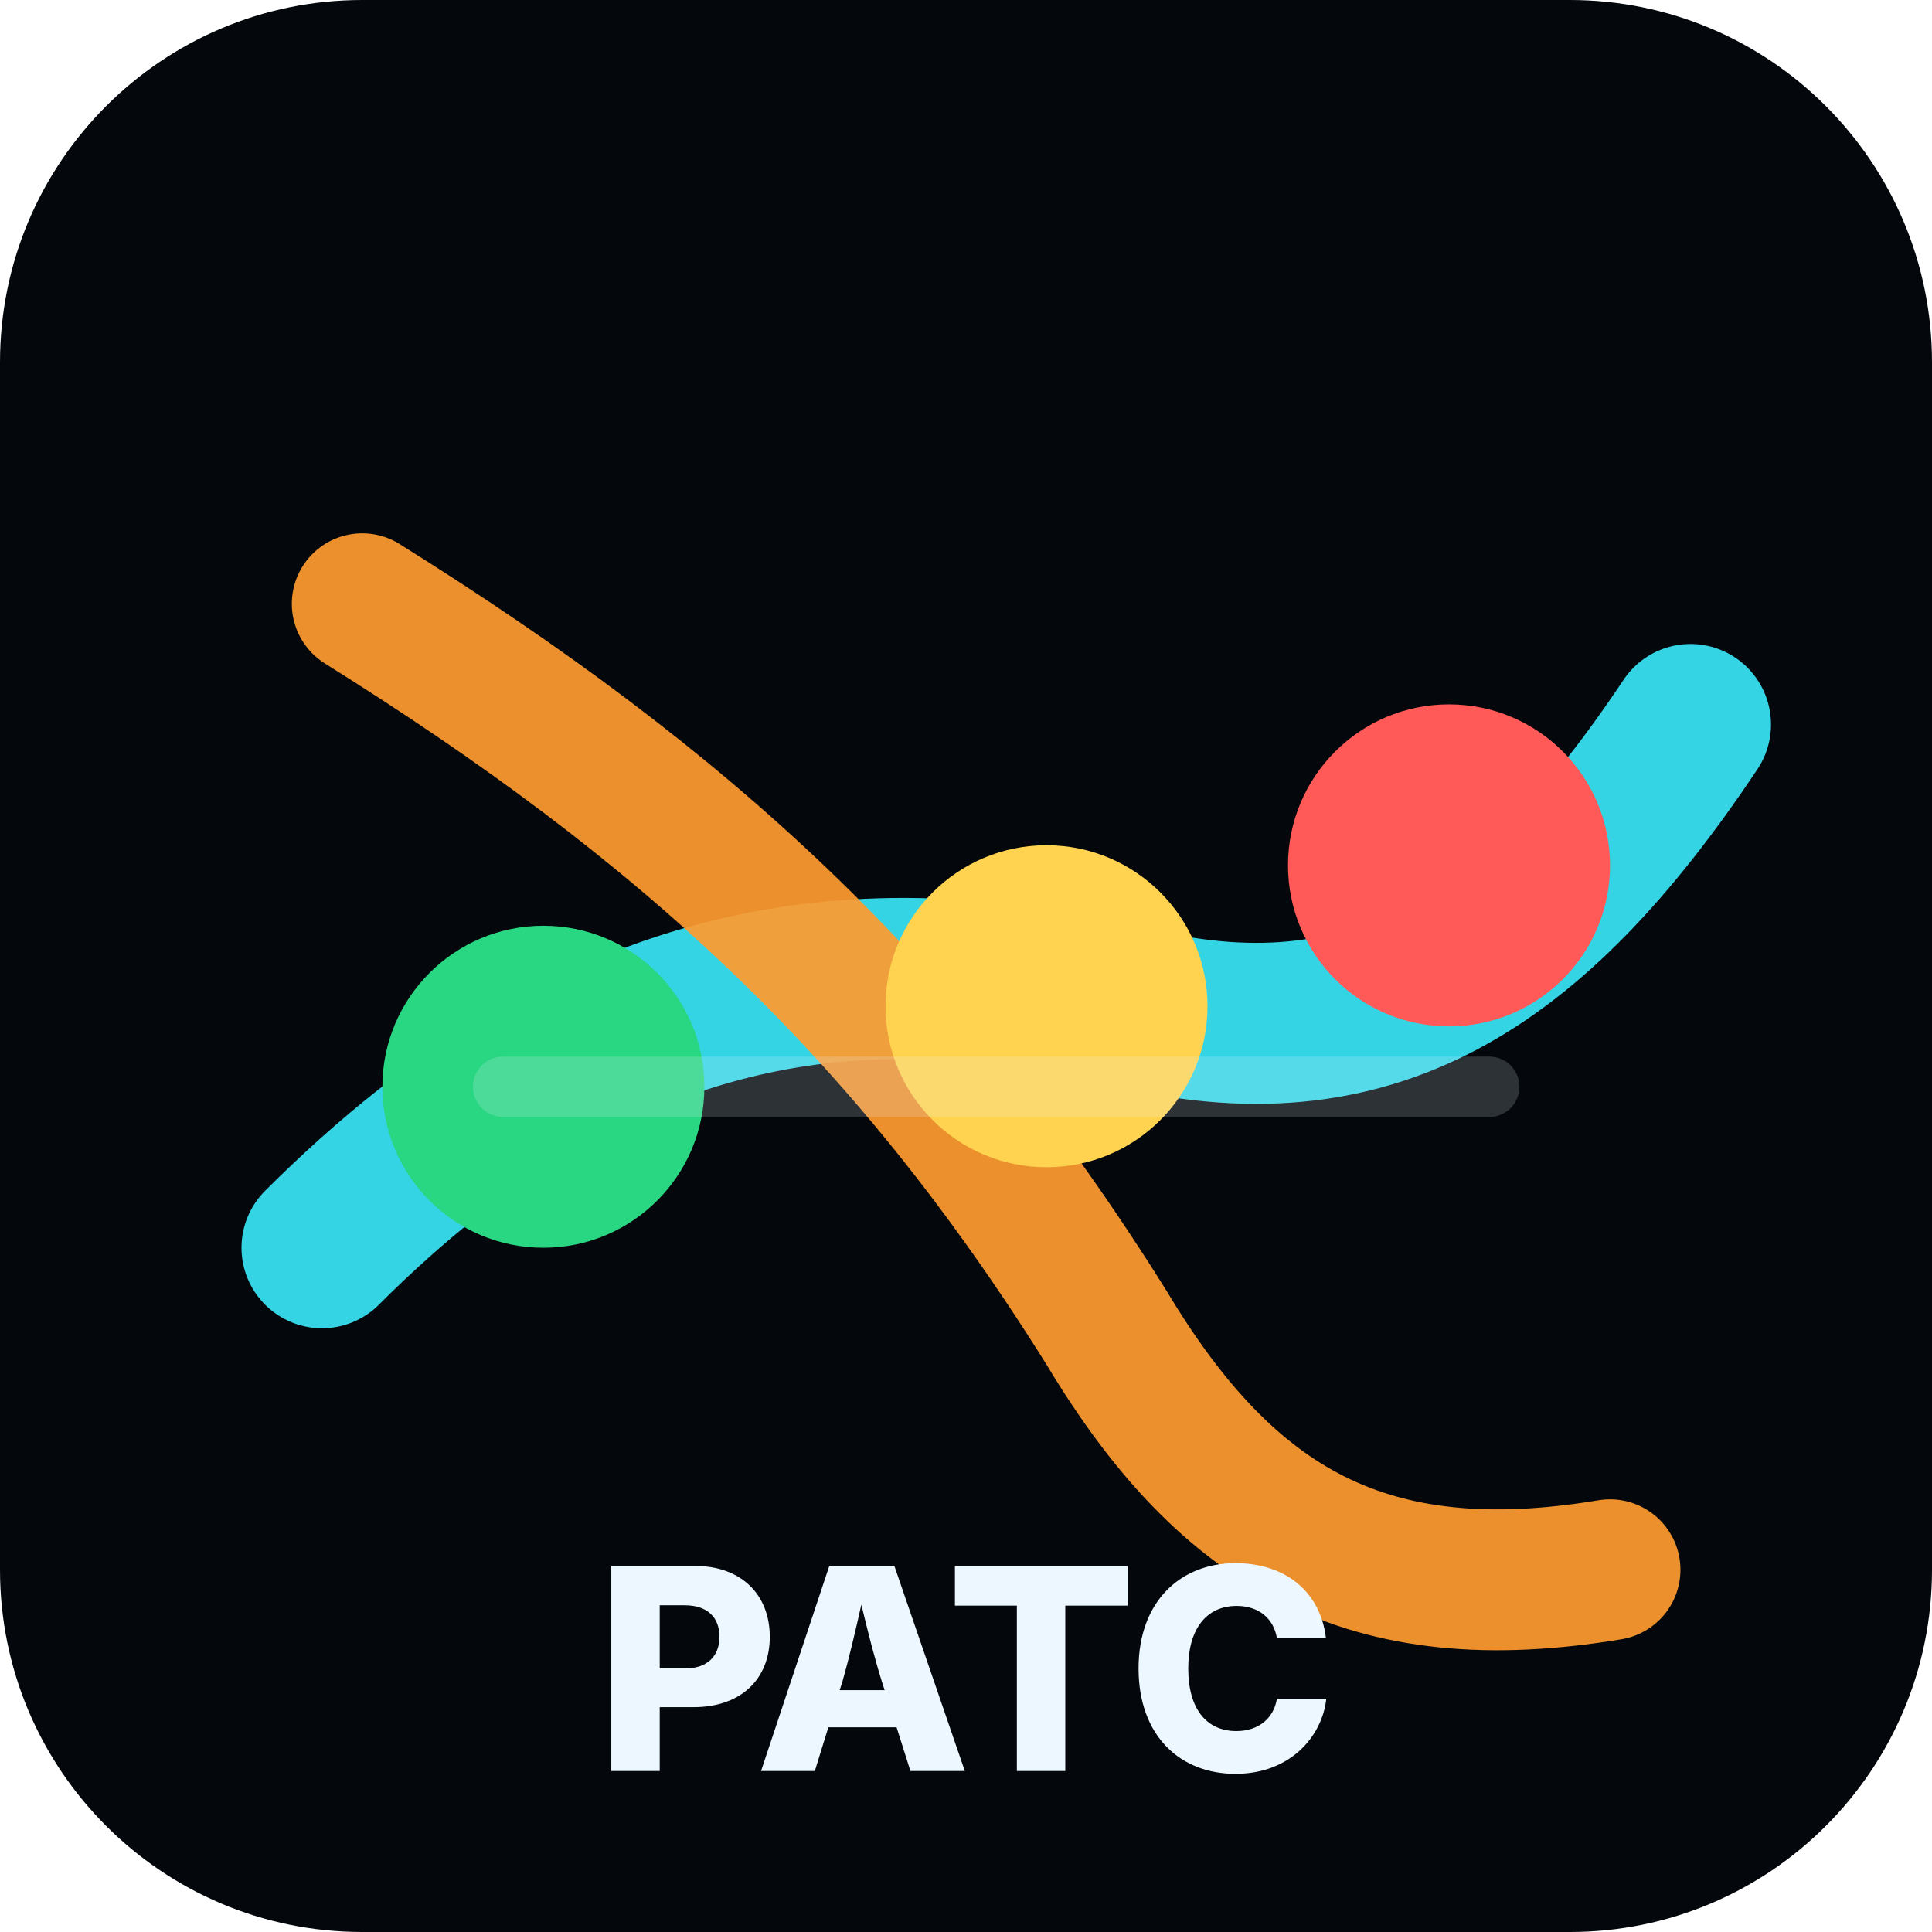
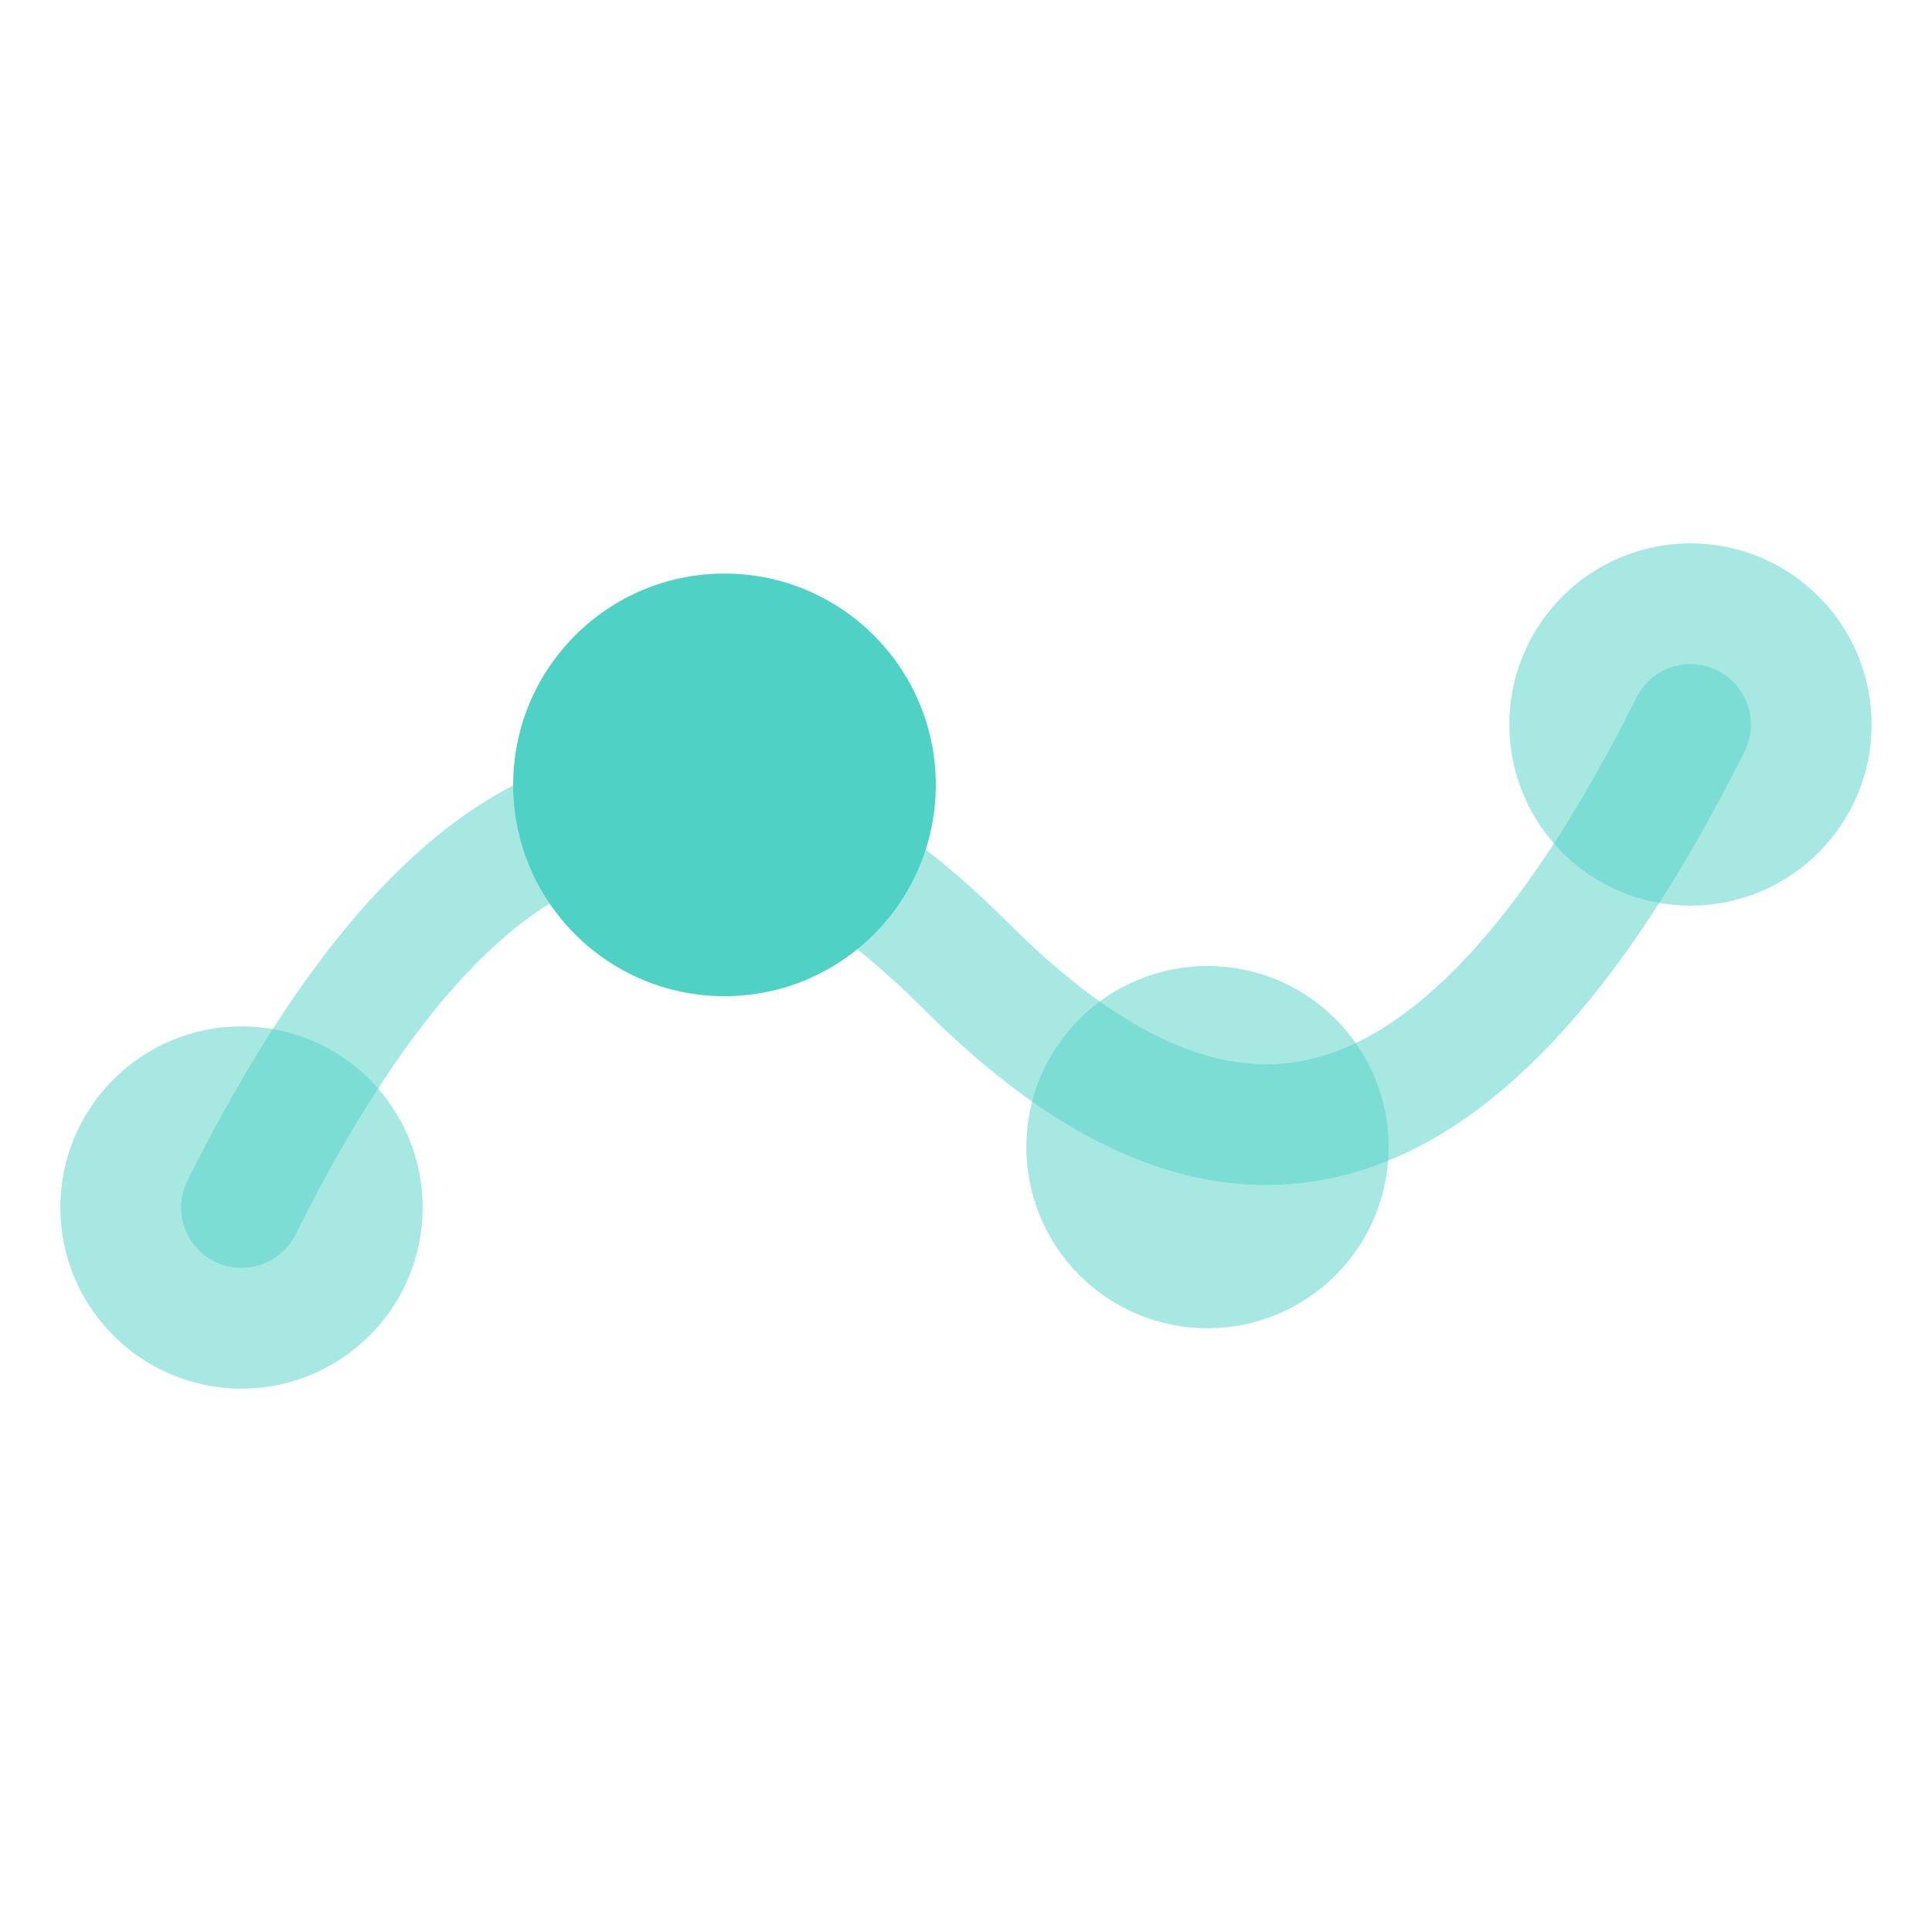
- <svg xmlns="http://www.w3.org/2000/svg" viewBox="0 0 96 96" role="img" aria-label="PATC logo">
-   <rect width="96" height="96" rx="18" fill="#04070b" />
-   <path d="M16 62 C30 48 43 47 56 50 C68 53 76 48 84 36" fill="none" stroke="#35d4e5" stroke-width="8" stroke-linecap="round" />
-   <path d="M18 30 C34 40 45 50 55 66 C61 76 68 80 80 78" fill="none" stroke="#ff9b2f" stroke-width="7" stroke-linecap="round" opacity=".92" />
-   <circle cx="27" cy="54" r="8" fill="#29d681" />
-   <circle cx="52" cy="50" r="8" fill="#ffd34f" />
-   <circle cx="72" cy="43" r="8" fill="#ff5a57" />
-   <path d="M25 54 H74" stroke="#edf7ff" stroke-opacity=".18" stroke-width="3" stroke-linecap="round" />
-   <text x="48" y="88" text-anchor="middle" font-family="Inter, Arial, sans-serif" font-size="14" font-weight="800" fill="#edf7ff">PATC</text>
+ <svg xmlns="http://www.w3.org/2000/svg" viewBox="0 0 32 32" fill="none">
+   <path d="M4 20 C8 12, 12 12, 16 16 C20 20, 24 20, 28 12" stroke="#4FD1C5" stroke-width="2" stroke-linecap="round" fill="none" opacity="0.5" />
+   <circle cx="4" cy="20" r="3" fill="#4FD1C5" opacity="0.5" />
+   <circle cx="12" cy="13" r="3.5" fill="#4FD1C5" opacity="1" />
+   <circle cx="20" cy="19" r="3" fill="#4FD1C5" opacity="0.5" />
+   <circle cx="28" cy="12" r="3" fill="#4FD1C5" opacity="0.5" />
</svg>
